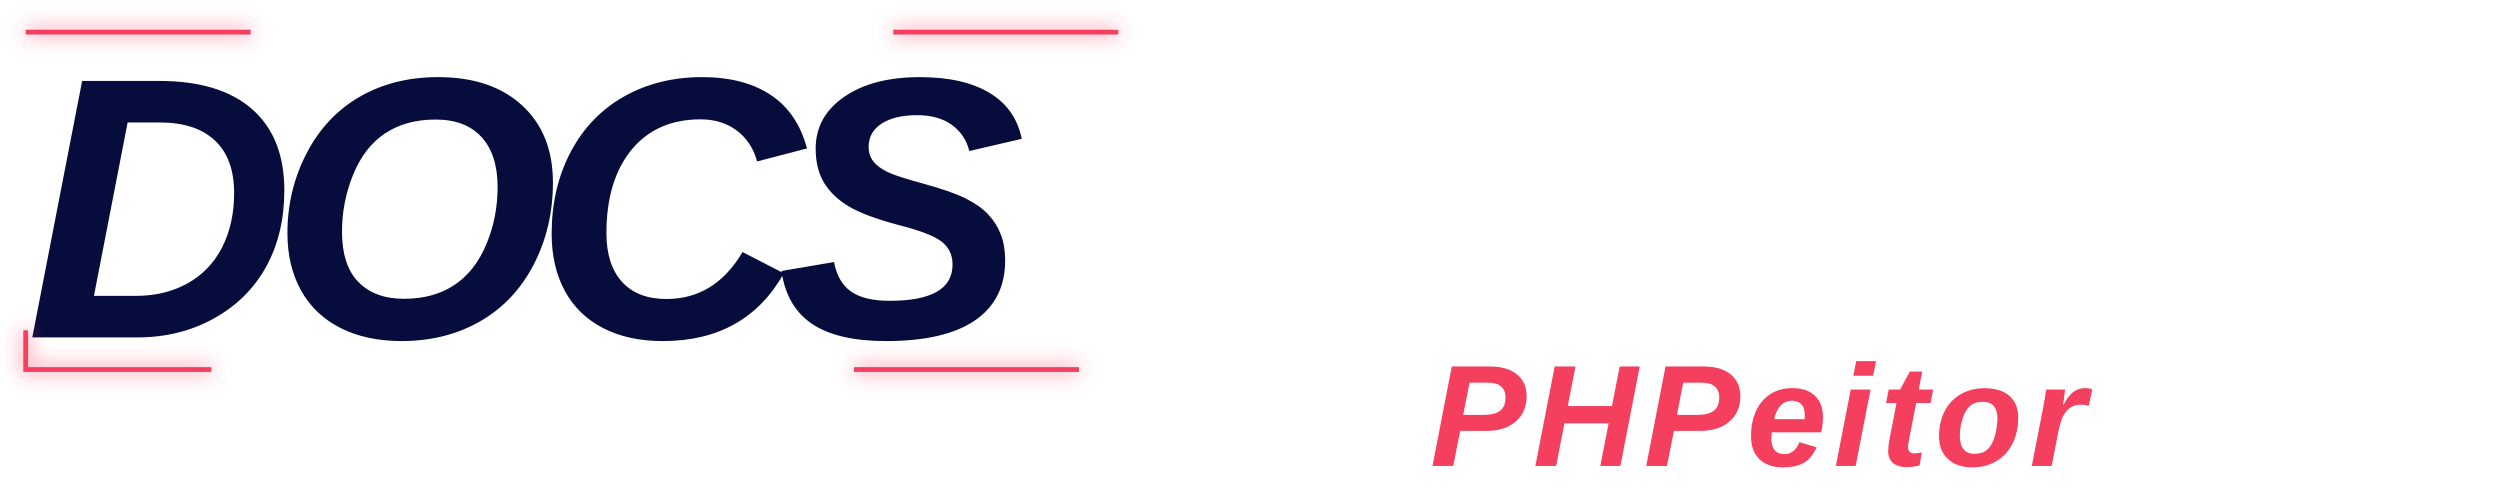
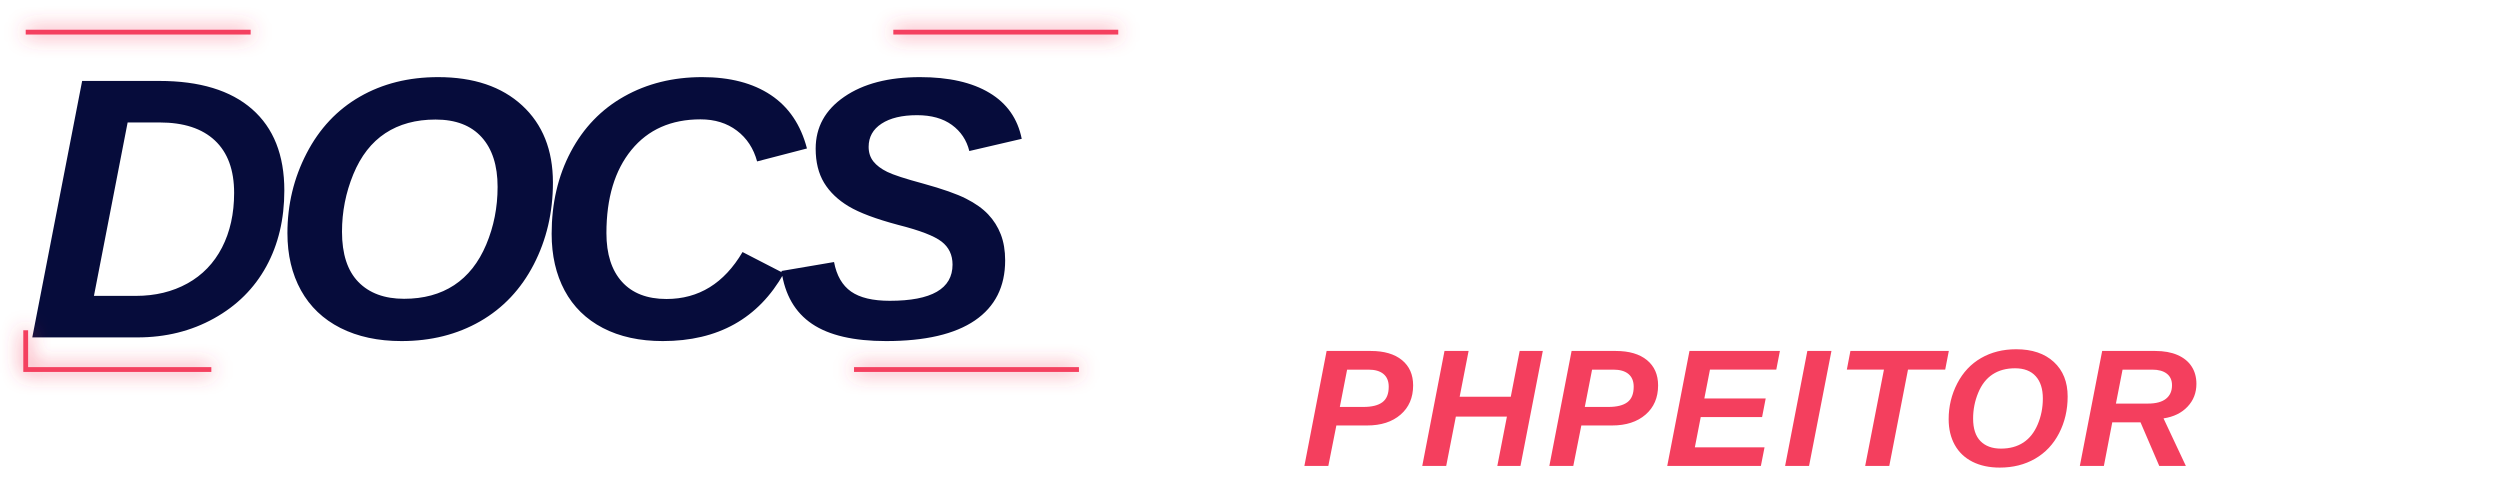
- <svg xmlns="http://www.w3.org/2000/svg" viewBox="0 0 778 154" role="img" aria-label="Docs PHPeitor">
+ <svg xmlns="http://www.w3.org/2000/svg" viewBox="0 0 778 154" role="img" aria-label="Docs PHPEITOR">
  <style>
    .main { font: 900 116px/1 Arial Black, Arial, sans-serif; font-style: italic; letter-spacing: -8px; }
-     .sub { font: 900 45px/1 Arial Black, Arial, sans-serif; font-style: italic; letter-spacing: 2px; }
+     .sub { font: 900 52px/1 Arial Black, Arial, sans-serif; font-style: italic; letter-spacing: 2px; }
    .trace { fill: none; stroke: #F43F5E; stroke-width: 1.5; stroke-dasharray: 70 200; filter: drop-shadow(0 0 3px #F43F5E); animation: trace 5s linear infinite; }
    @keyframes trace { to { stroke-dashoffset: -270px; } }
    @media (prefers-reduced-motion: reduce) { .trace { display: none; } }
  </style>
  <text class="main" x="8" y="105" fill="#060C3B">DOCS</text>
-   <text class="sub" x="445" y="145" fill="#F43F5E">PHPeitor</text>
+   <text class="sub" x="405" y="145" fill="#F43F5E">PHPEITOR</text>
  <path class="trace" d="M8 10h395l-32 105H8z" />
</svg>
